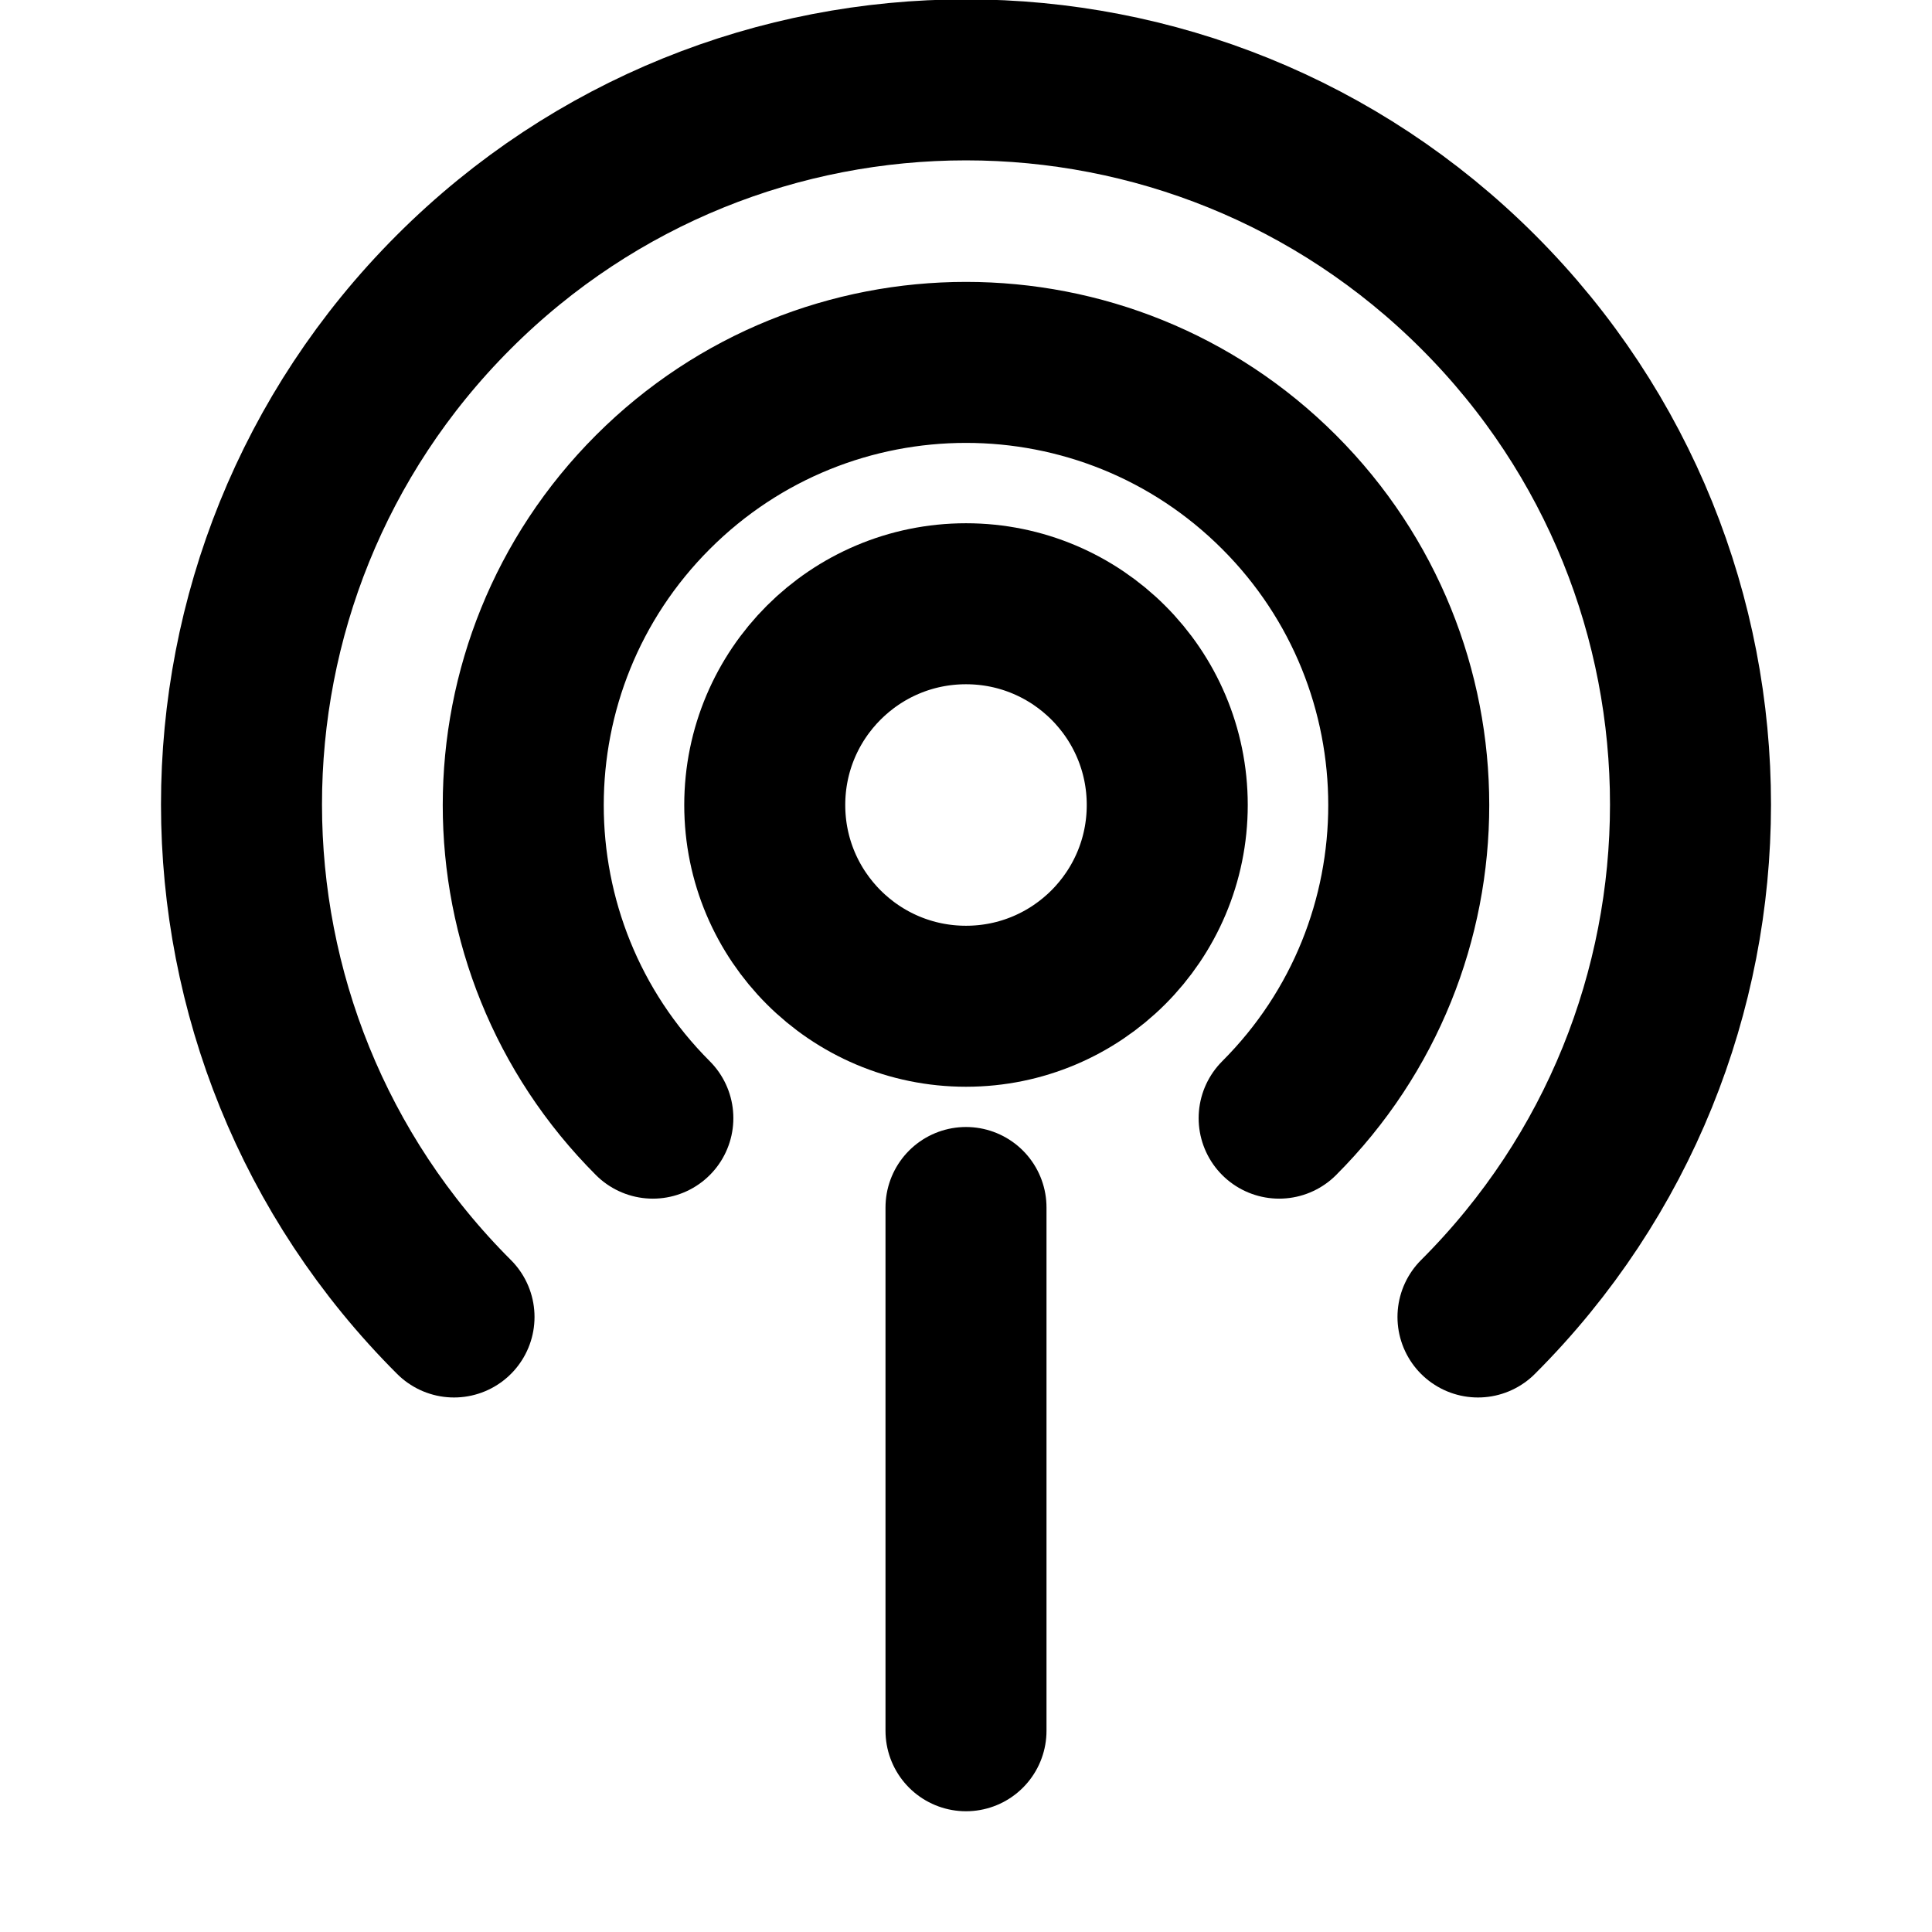
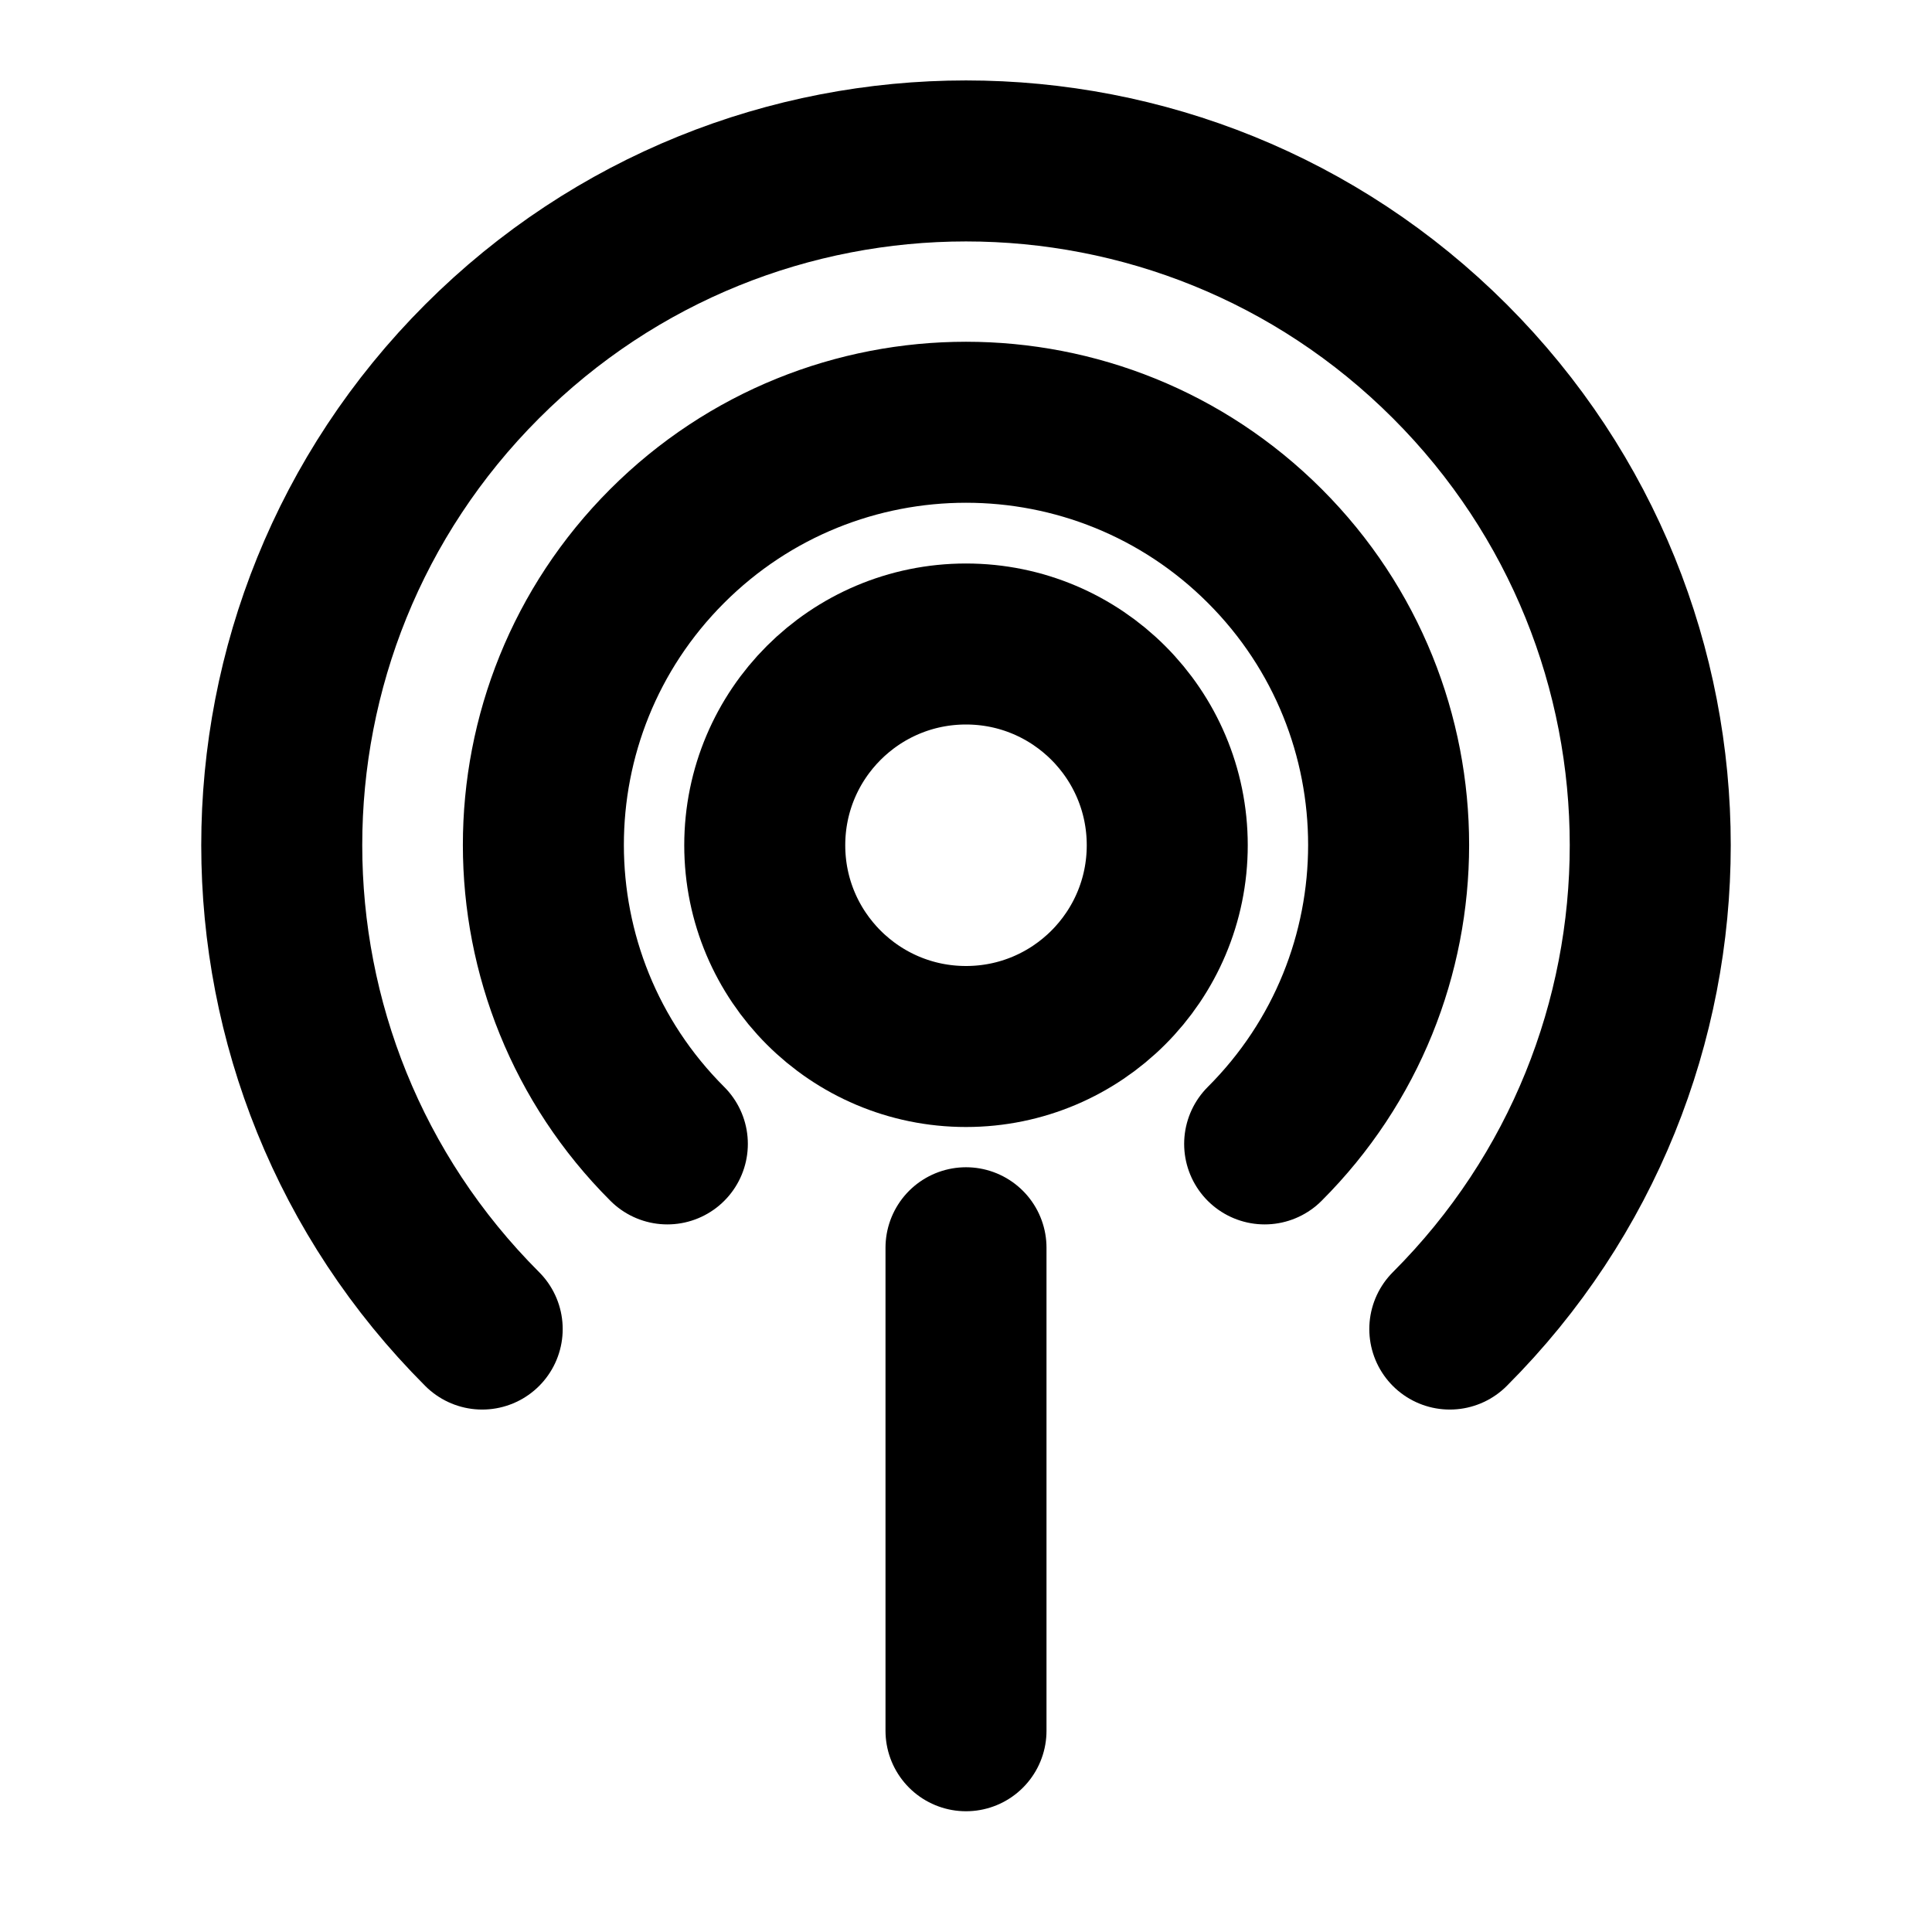
<svg xmlns="http://www.w3.org/2000/svg" width="24" height="24" viewBox="0 0 24 24" fill="none" stroke="currentColor" stroke-width="2" stroke-linecap="round" stroke-linejoin="round">
-   <circle cx="12" cy="10" r="2.5" />
-   <path d="M8.11 13.89a5.5 5.5 0 1 1 7.78 0M5.64 16.36a9 9 0 1 1 12.72 0M12 15v6.5" />
+   <circle cx="12" cy="10.5" r="2.5" />
+   <path d="M8.29 14.21a5.25 5.25 0 1 1 7.42 0M5.99 16.51a8.5 8.5 0 1 1 12.02 0M12 15.5v6" />
</svg>
